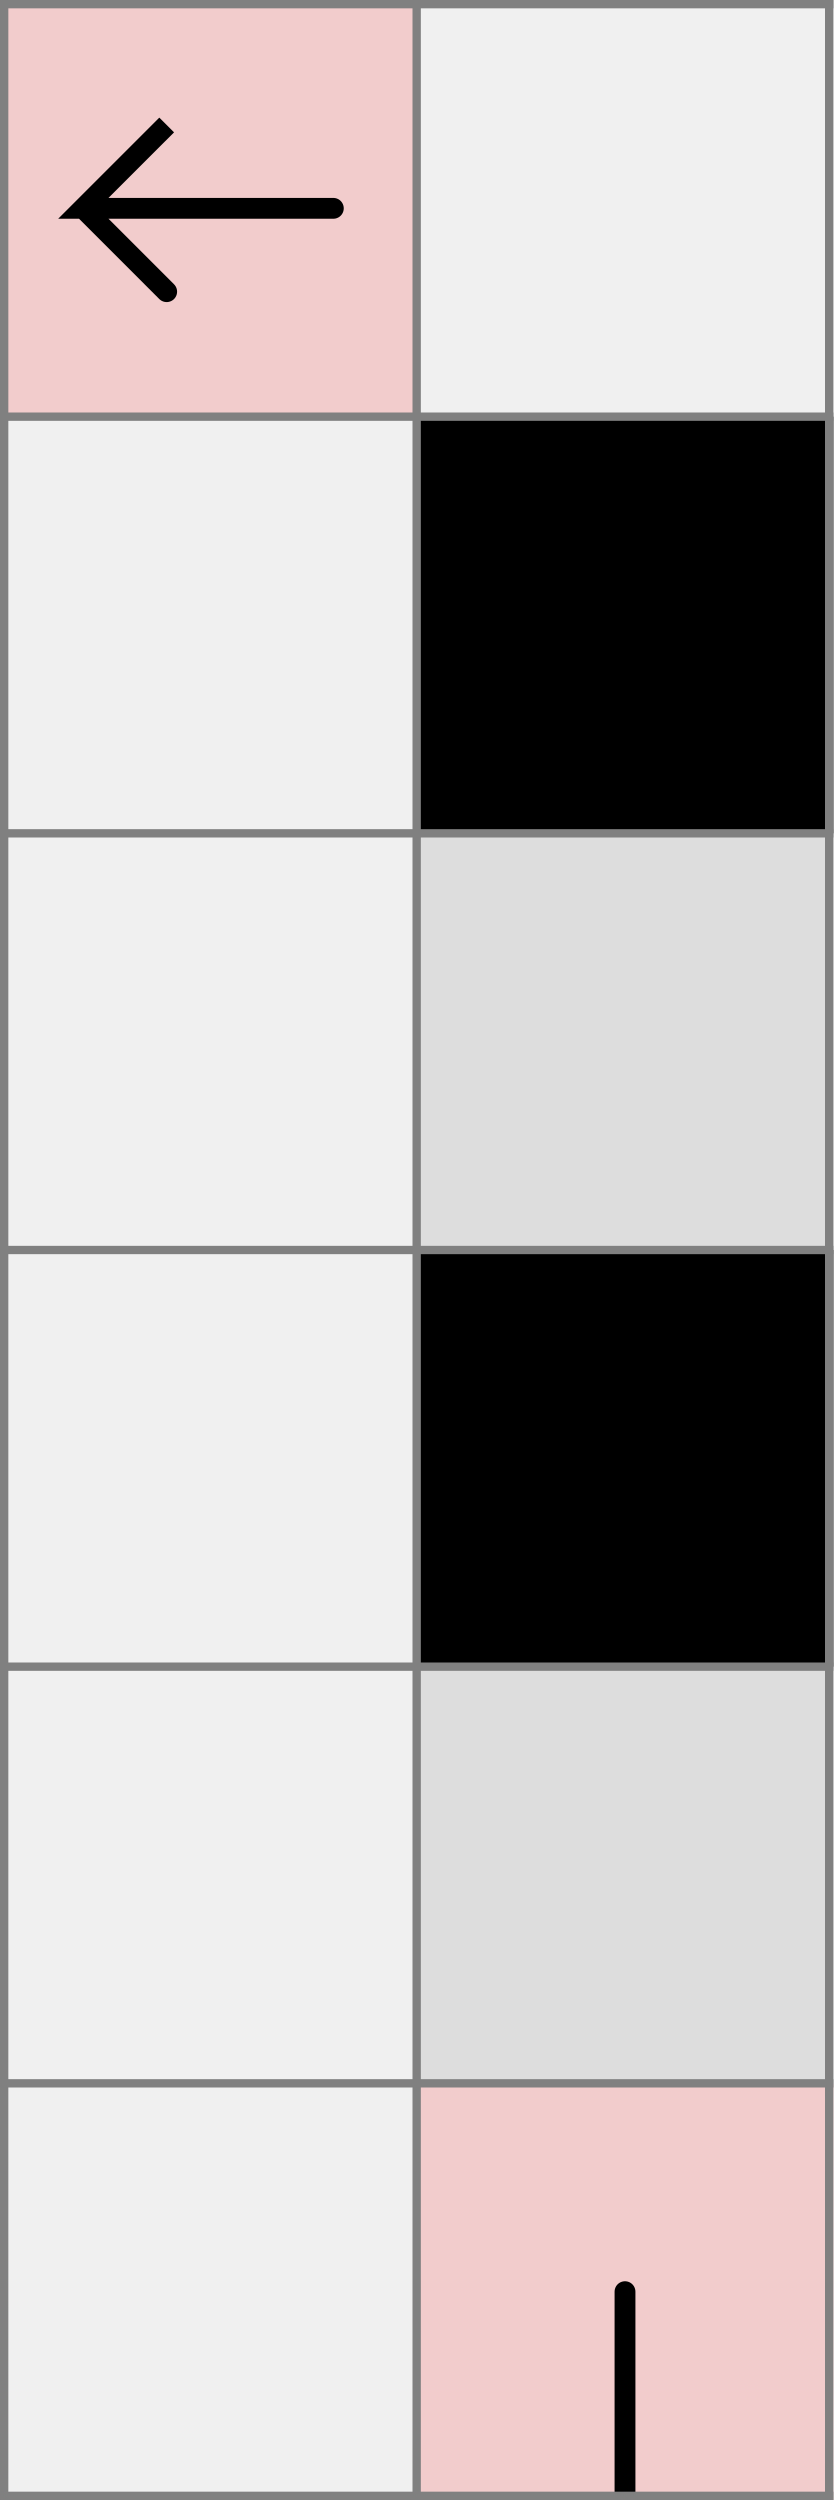
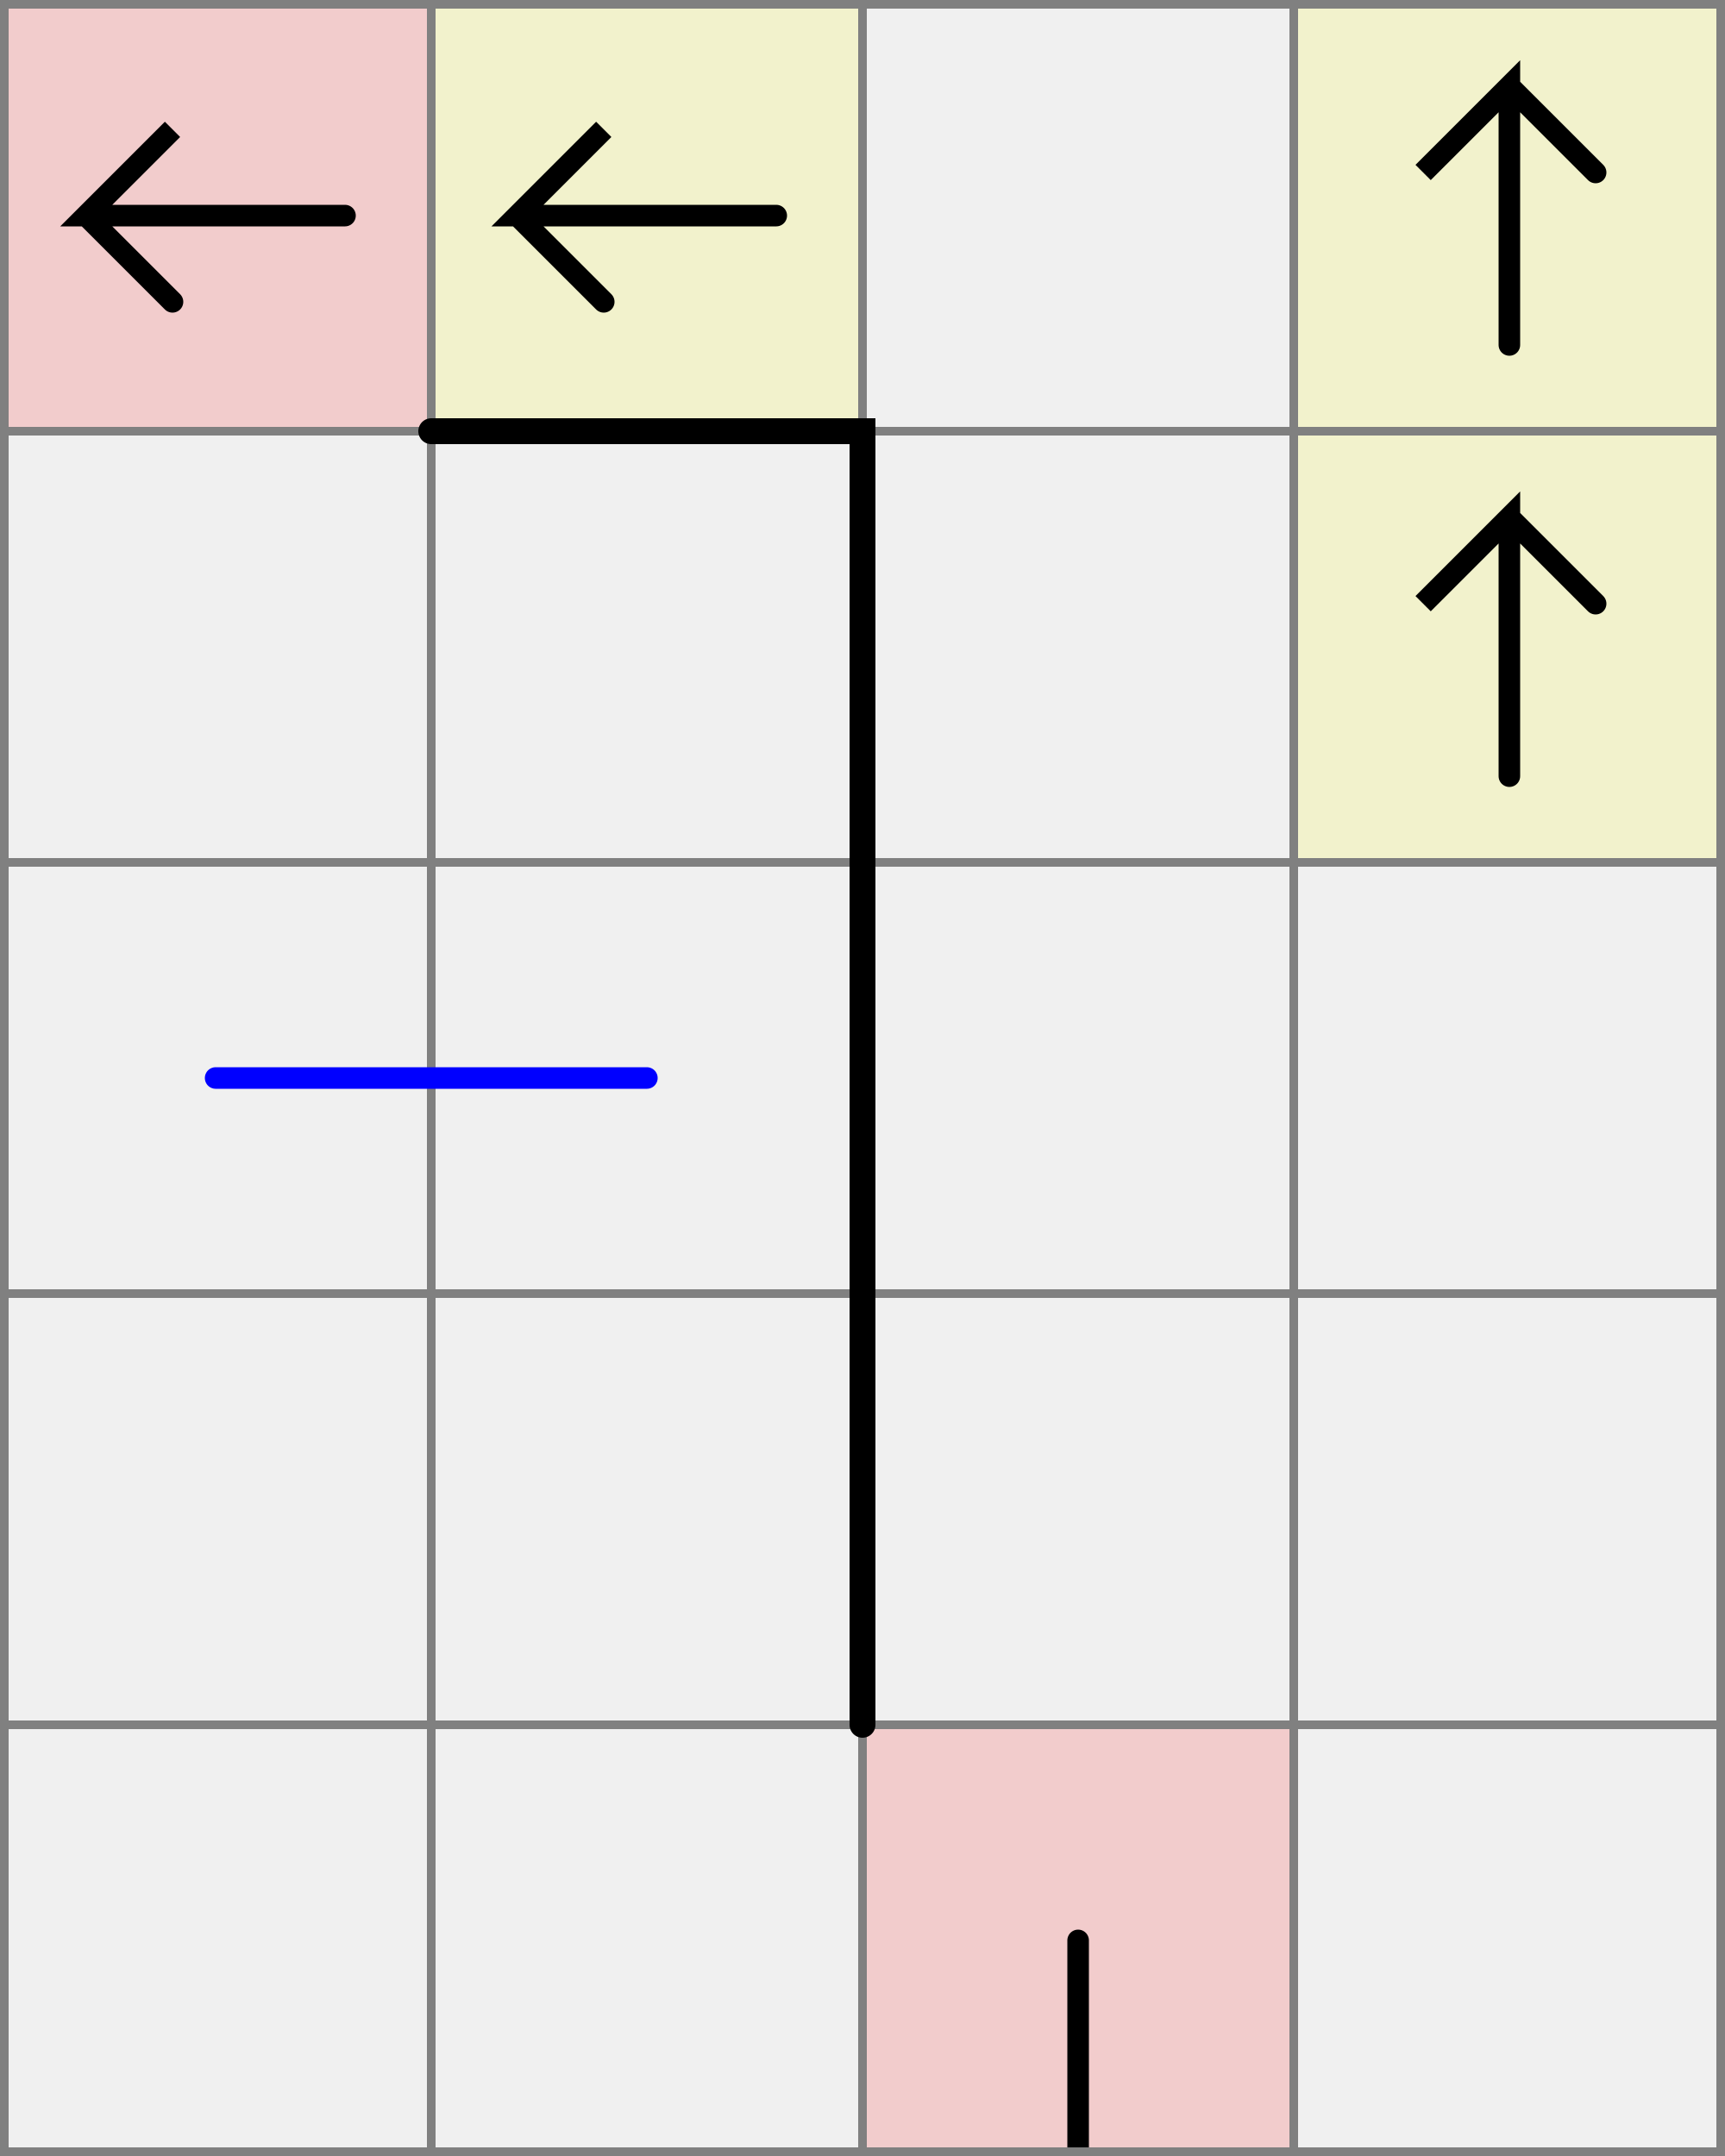
- <svg xmlns="http://www.w3.org/2000/svg" viewBox="0 0 2 6">
+ <svg xmlns="http://www.w3.org/2000/svg" viewBox="0 0 4 5">
  <style>
		svg { background-color: white; }
	</style>
-   <path d="M 1 5 h 1 v 1 h -1 z" fill="#ff0000" fill-opacity="0.15" />
-   <path d="M 1.5 6 v -0.5" fill="white" fill-opacity="0" stroke="black" stroke-width="0.05" stroke-linecap="round" />
-   <path d="M 1 6 h 1 v 1 h -1 z" fill="#ff0000" fill-opacity="0.15" />
-   <path d="M 1.5 6 v 0.5" fill="white" fill-opacity="0" stroke="black" stroke-width="0.05" stroke-linecap="round" />
  <path d="M 0 0 h 1 v 1 h -1 z" fill="#ff0000" fill-opacity="0.15" />
  <path d="M 0.8 0.5 h -0.6 l 0.2 -0.2 l -0.2 0.2 l 0.2 0.2" fill="white" fill-opacity="0" stroke="black" stroke-width="0.05" stroke-linecap="round" />
-   <path d="M 1 4 h 1 v 1 h -1 z" fill="#dddddd" fill-opacity="1" />
-   <path d="M 1 3 h 1 v 1 h -1 z" fill="#000000" fill-opacity="1" />
-   <path d="M 1 2 h 1 v 1 h -1 z" fill="#dddddd" fill-opacity="1" />
-   <path d="M 1 1 h 1 v 1 h -1 z" fill="#000000" fill-opacity="1" />
-   <path fill="transparent" stroke="gray" stroke-width="0.02" d="M 0.01 0 v 6" />
-   <path fill="transparent" stroke="gray" stroke-width="0.02" d="M 1 0 v 6" />
-   <path fill="transparent" stroke="gray" stroke-width="0.02" d="M 1.99 0 v 6" />
-   <path fill="transparent" stroke="gray" stroke-width="0.02" d="M 0 0.01 h 2" />
-   <path fill="transparent" stroke="gray" stroke-width="0.02" d="M 0 1 h 2" />
-   <path fill="transparent" stroke="gray" stroke-width="0.02" d="M 0 2 h 2" />
-   <path fill="transparent" stroke="gray" stroke-width="0.02" d="M 0 3 h 2" />
-   <path fill="transparent" stroke="gray" stroke-width="0.02" d="M 0 4 h 2" />
-   <path fill="transparent" stroke="gray" stroke-width="0.02" d="M 0 5 h 2" />
-   <path fill="transparent" stroke="gray" stroke-width="0.02" d="M 0 5.99 h 2" />
+   <path d="M 1 0 h 1 v 1 h -1 z" fill="#ffff00" fill-opacity="0.15" />
+   <path d="M 1.8 0.5 h -0.6 l 0.2 -0.2 l -0.2 0.2 l 0.2 0.2" fill="white" fill-opacity="0" stroke="black" stroke-width="0.05" stroke-linecap="round" />
+   <path d="M 3 0 h 1 v 1 h -1 z" fill="#ffff00" fill-opacity="0.15" />
+   <path d="M 3.5 0.8 v -0.6 l -0.2 0.2 l 0.2 -0.2 l 0.2 0.2" fill="white" fill-opacity="0" stroke="black" stroke-width="0.05" stroke-linecap="round" />
+   <path d="M 3 1 h 1 v 1 h -1 z" fill="#ffff00" fill-opacity="0.15" />
+   <path d="M 3.5 1.8 v -0.6 l -0.2 0.2 l 0.2 -0.2 l 0.2 0.2" fill="white" fill-opacity="0" stroke="black" stroke-width="0.05" stroke-linecap="round" />
+   <path d="M 2 4 h 1 v 1 h -1 z" fill="#ff0000" fill-opacity="0.15" />
+   <path d="M 2.5 5 v -0.5" fill="white" fill-opacity="0" stroke="black" stroke-width="0.05" stroke-linecap="round" />
+   <path fill="transparent" stroke="gray" stroke-width="0.02" d="M 0.01 0 v 5" />
+   <path fill="transparent" stroke="gray" stroke-width="0.02" d="M 1 0 v 5" />
+   <path fill="transparent" stroke="gray" stroke-width="0.02" d="M 2 0 v 5" />
+   <path fill="transparent" stroke="gray" stroke-width="0.02" d="M 3 0 v 5" />
+   <path fill="transparent" stroke="gray" stroke-width="0.02" d="M 3.99 0 v 5" />
+   <path fill="transparent" stroke="gray" stroke-width="0.02" d="M 0 0.01 h 4" />
+   <path fill="transparent" stroke="gray" stroke-width="0.02" d="M 0 1 h 4" />
+   <path fill="transparent" stroke="gray" stroke-width="0.02" d="M 0 2 h 4" />
+   <path fill="transparent" stroke="gray" stroke-width="0.02" d="M 0 3 h 4" />
+   <path fill="transparent" stroke="gray" stroke-width="0.02" d="M 0 4 h 4" />
+   <path fill="transparent" stroke="gray" stroke-width="0.02" d="M 0 4.99 h 4" />
+   <path d=" M 0.5 2.5 h 1" fill="white" fill-opacity="0" stroke="blue" stroke-width="0.05" stroke-linecap="round" />
+   <path fill="transparent" stroke="black" stroke-width="0.06" stroke-linecap="round" d="M 1 1 h 1 v 3" />
</svg>
